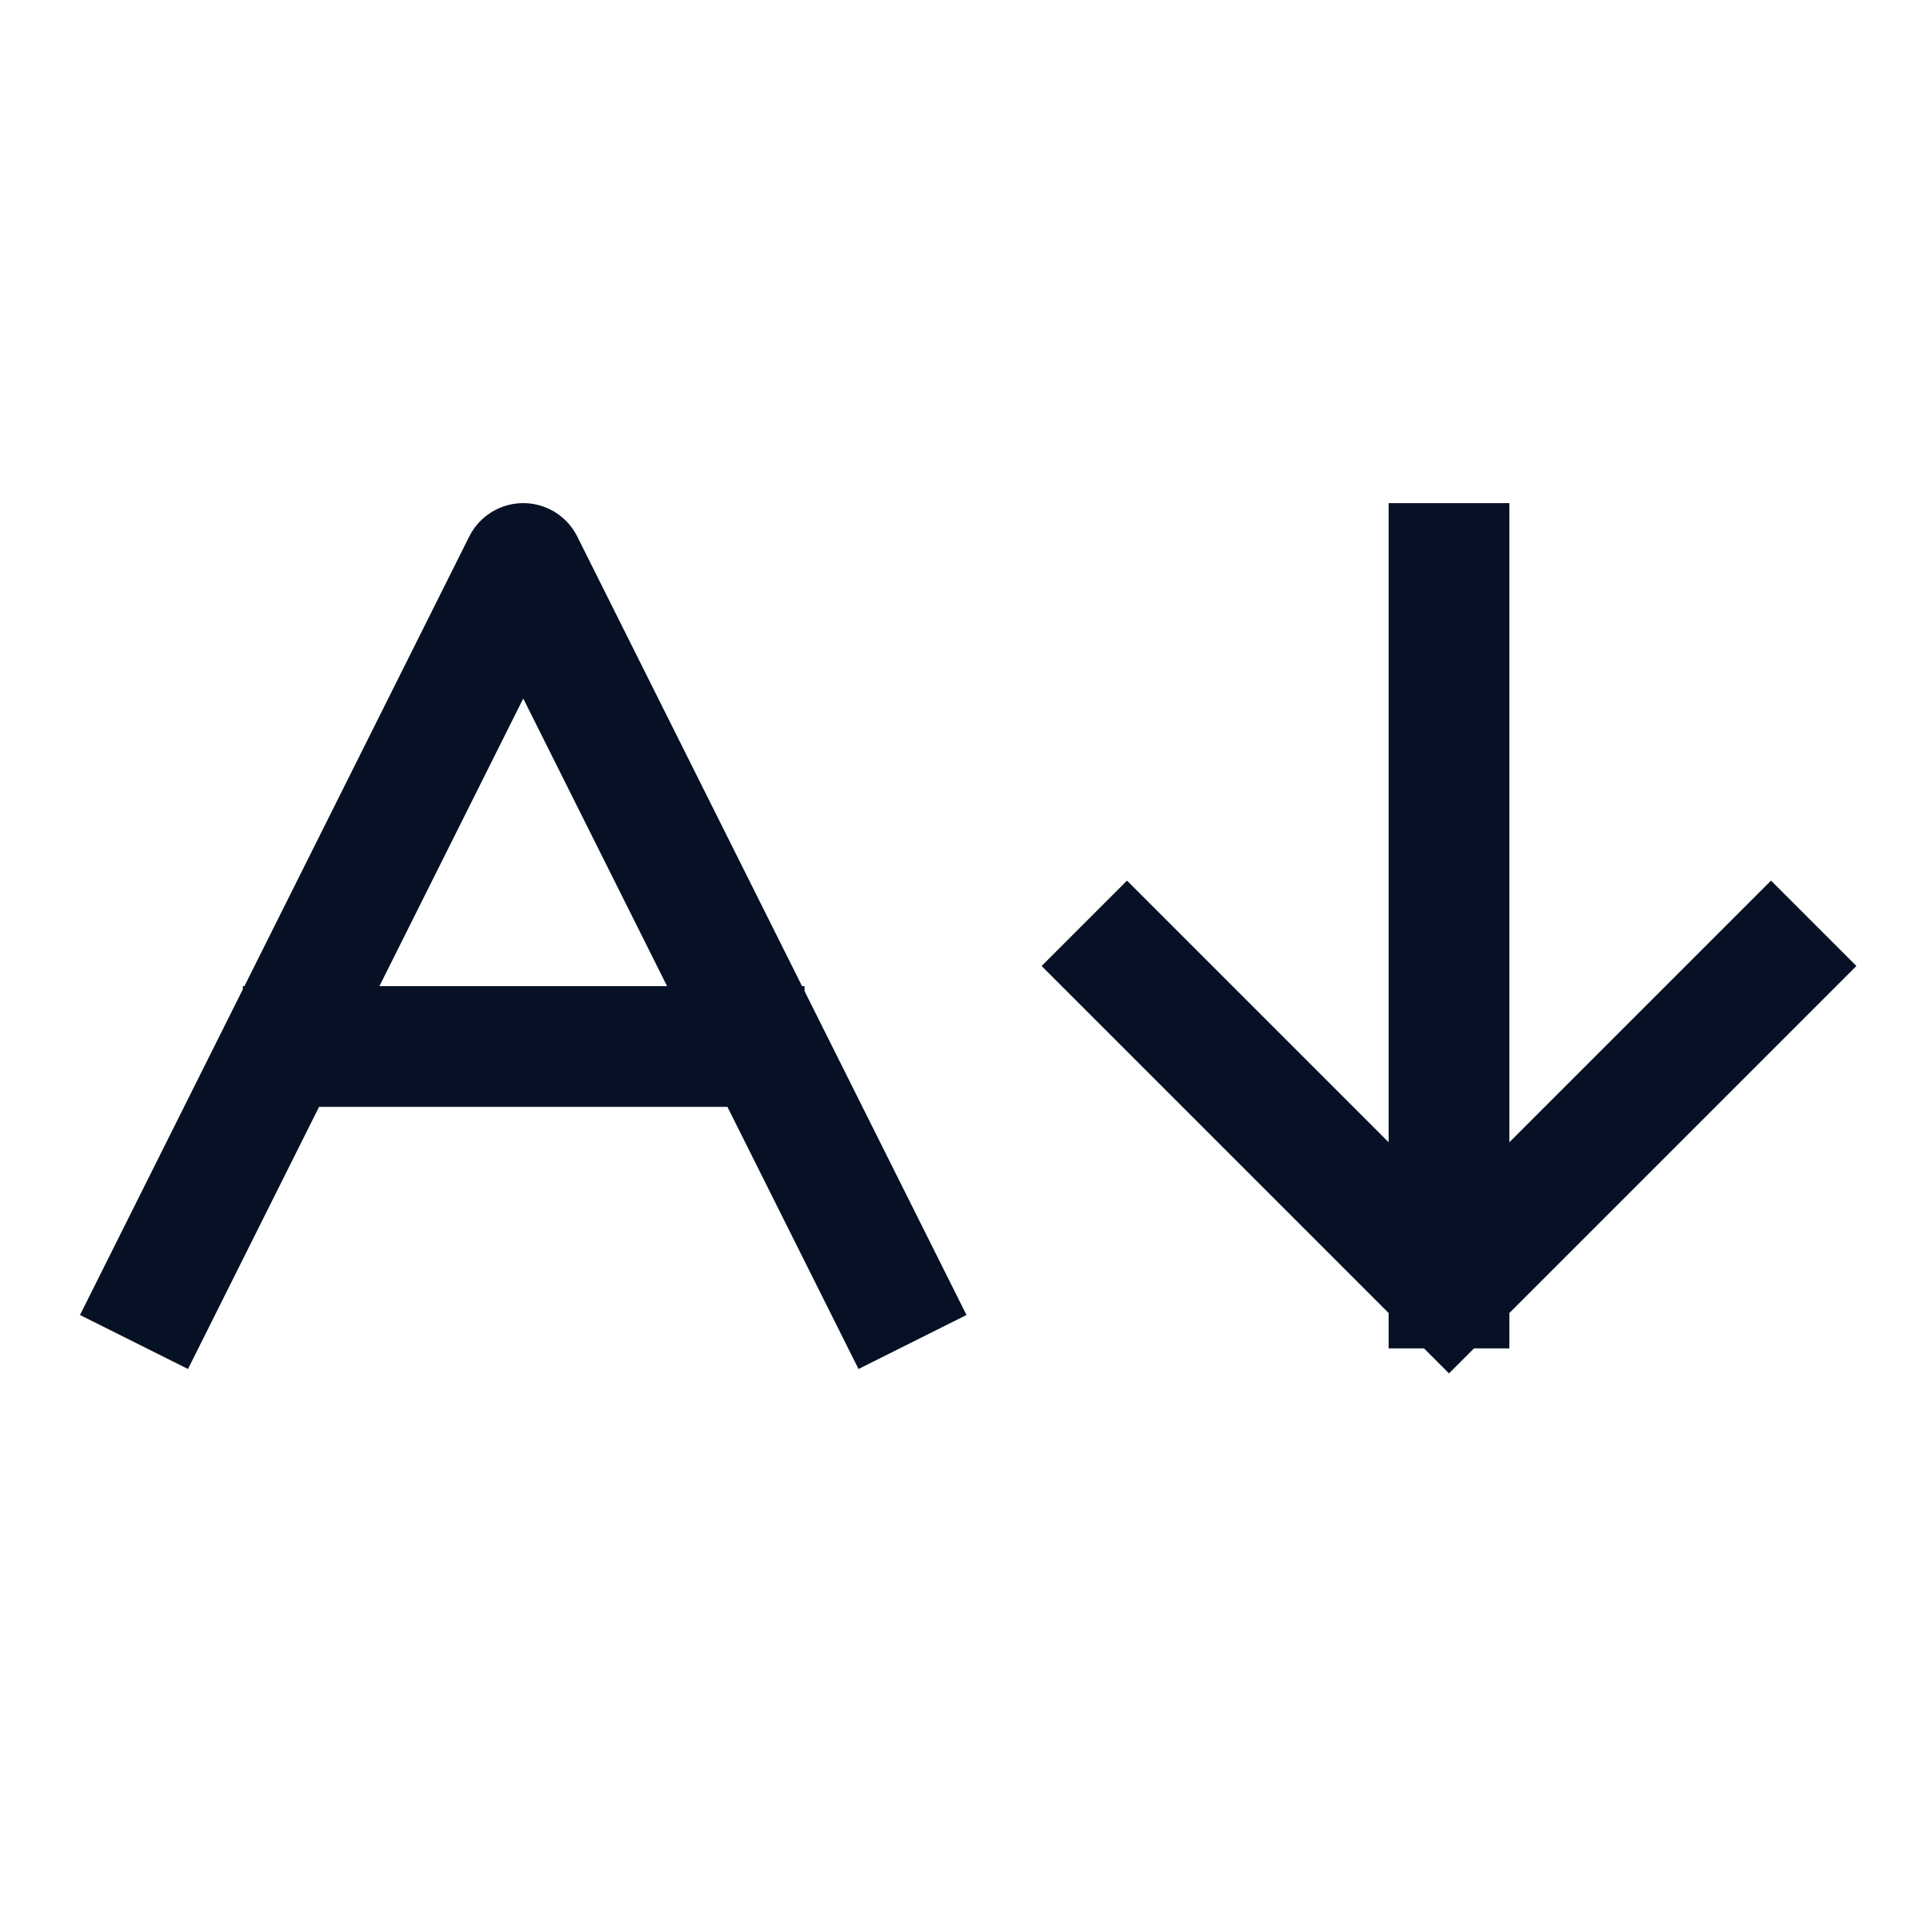
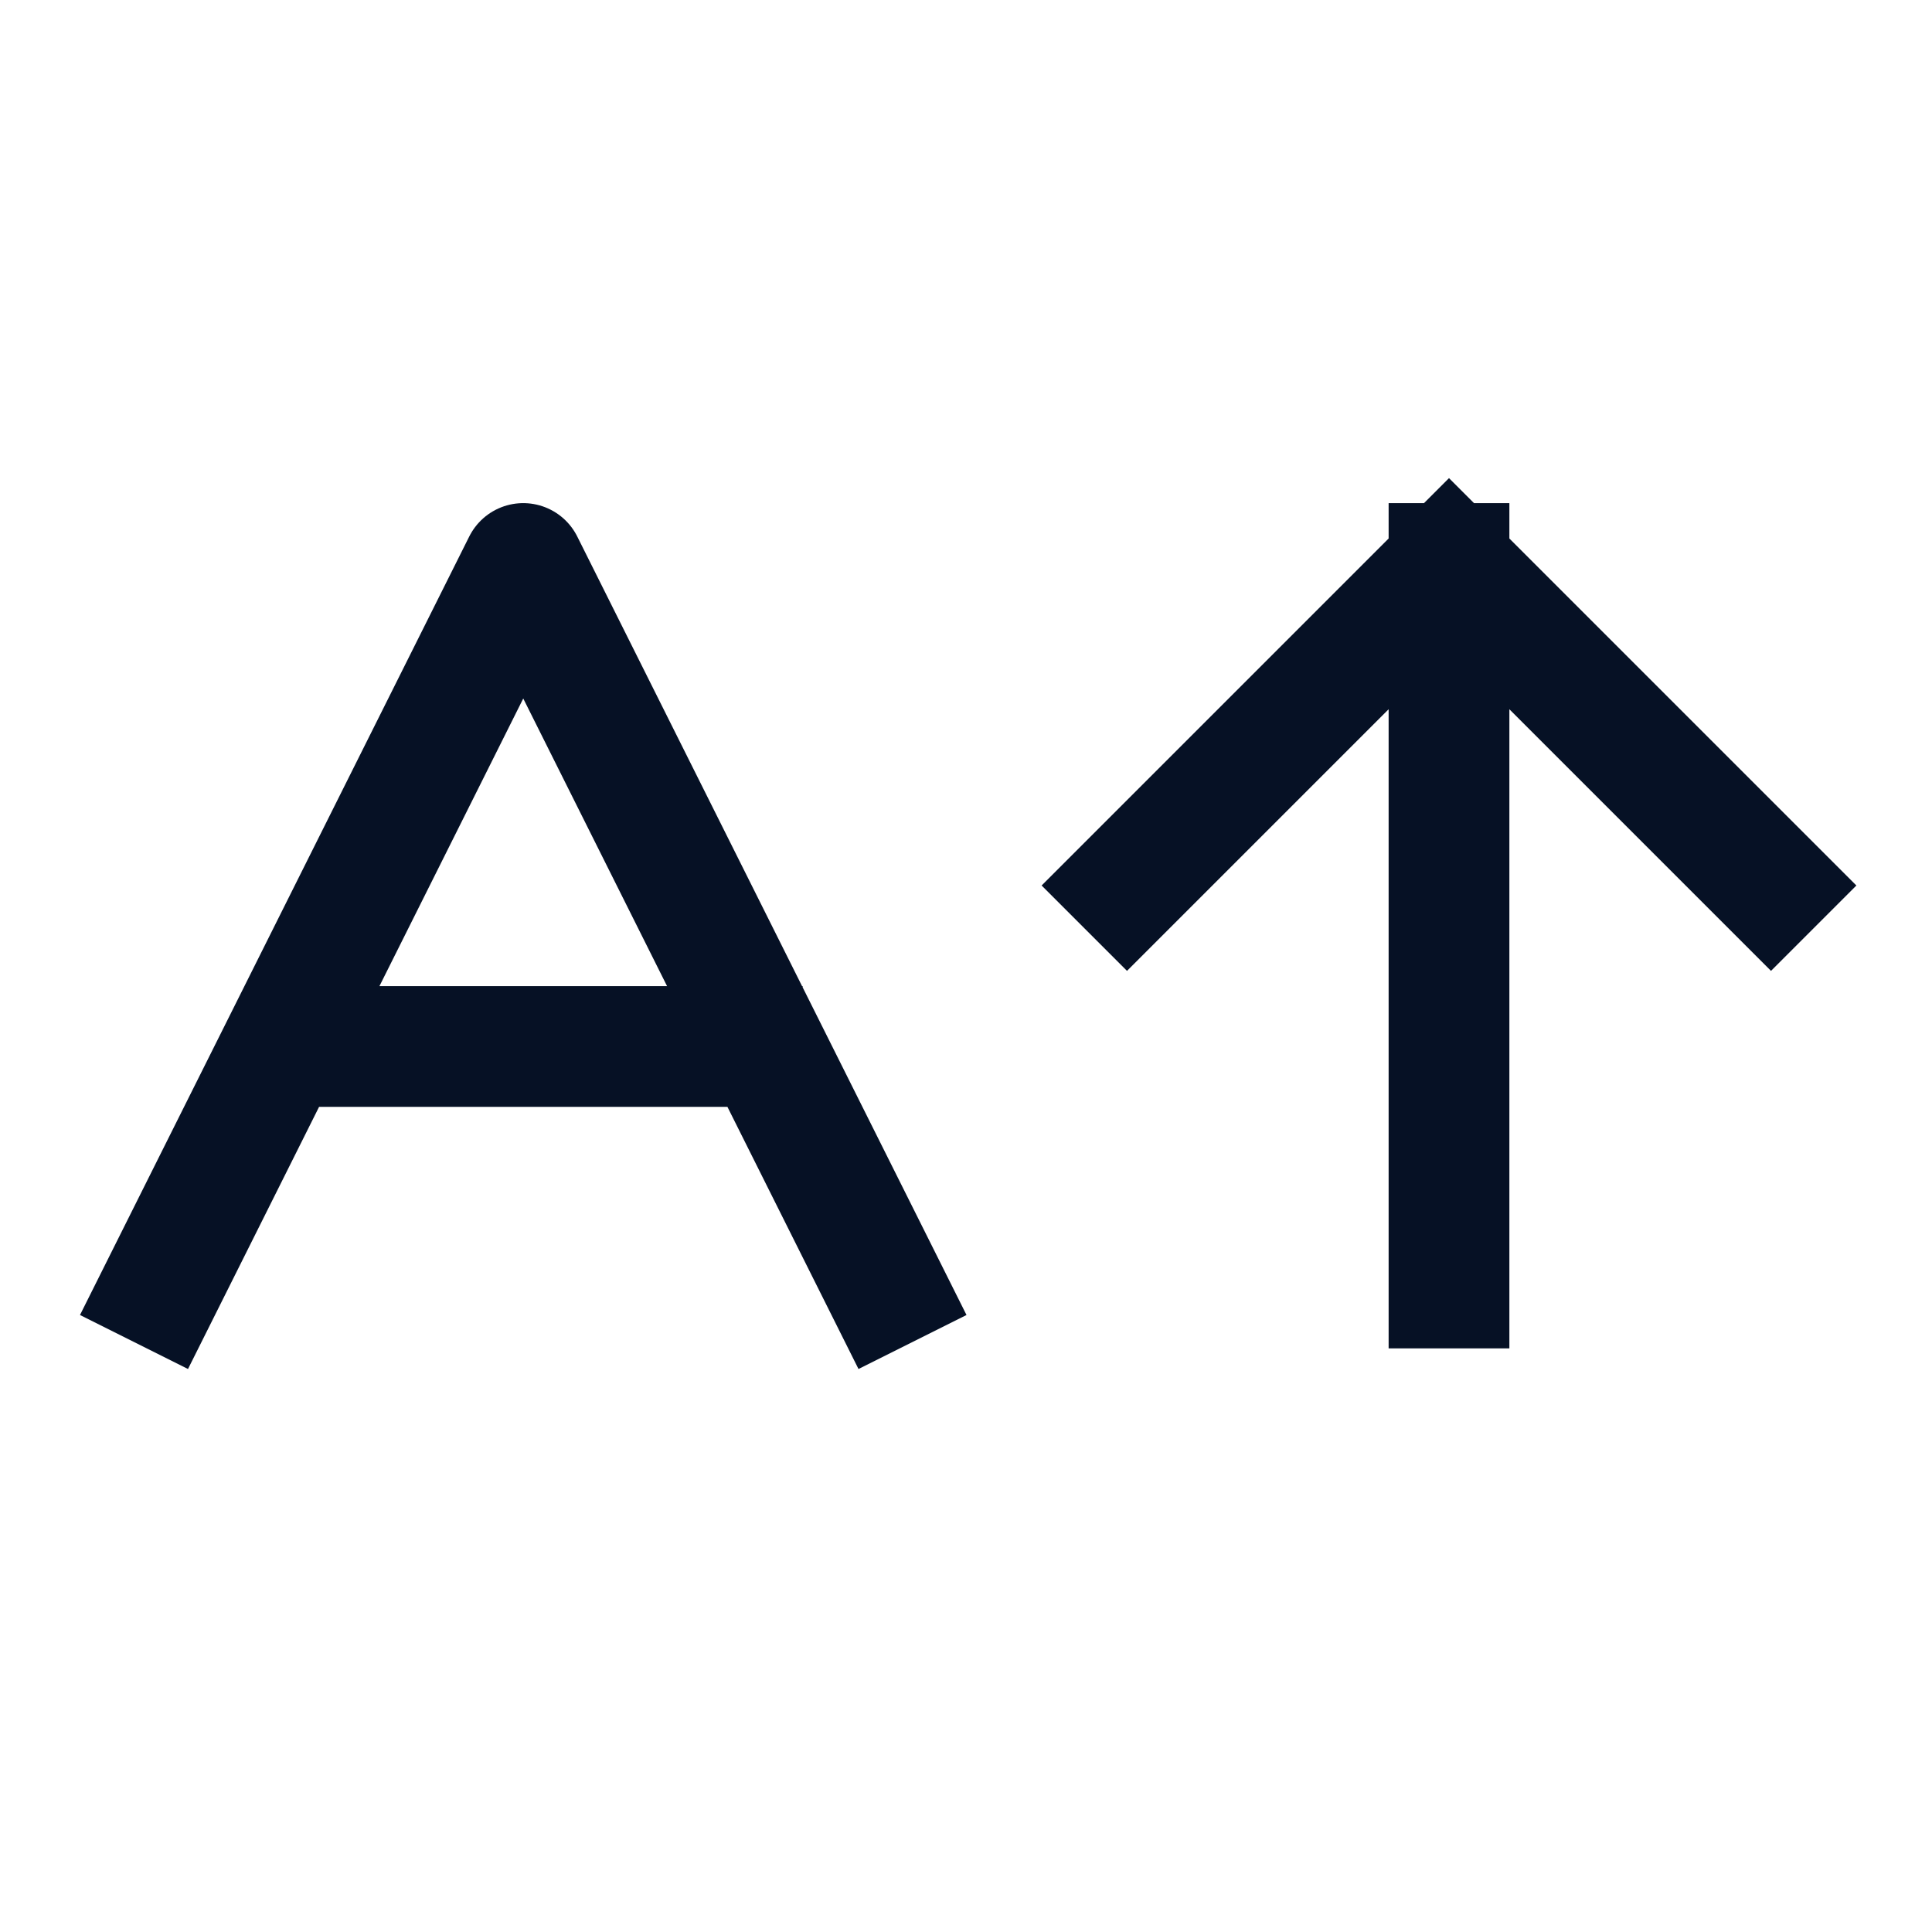
<svg xmlns="http://www.w3.org/2000/svg" width="24" height="24" viewBox="0 0 24 24" fill="none">
-   <path d="M3.767 13H9.245M2 16L6.5 7L11 16M18 7V16M18 16L14 12M18 16L22 12" stroke="#061125" stroke-width="1.5" stroke-linecap="square" stroke-linejoin="round" />
+   <path d="M4.004 13H9.221M2 16L6.5 7L11 16M18 16V7M18 7L14 11M18 7L22 11" stroke="#061125" stroke-width="1.5" stroke-linecap="square" stroke-linejoin="round" />
</svg>
